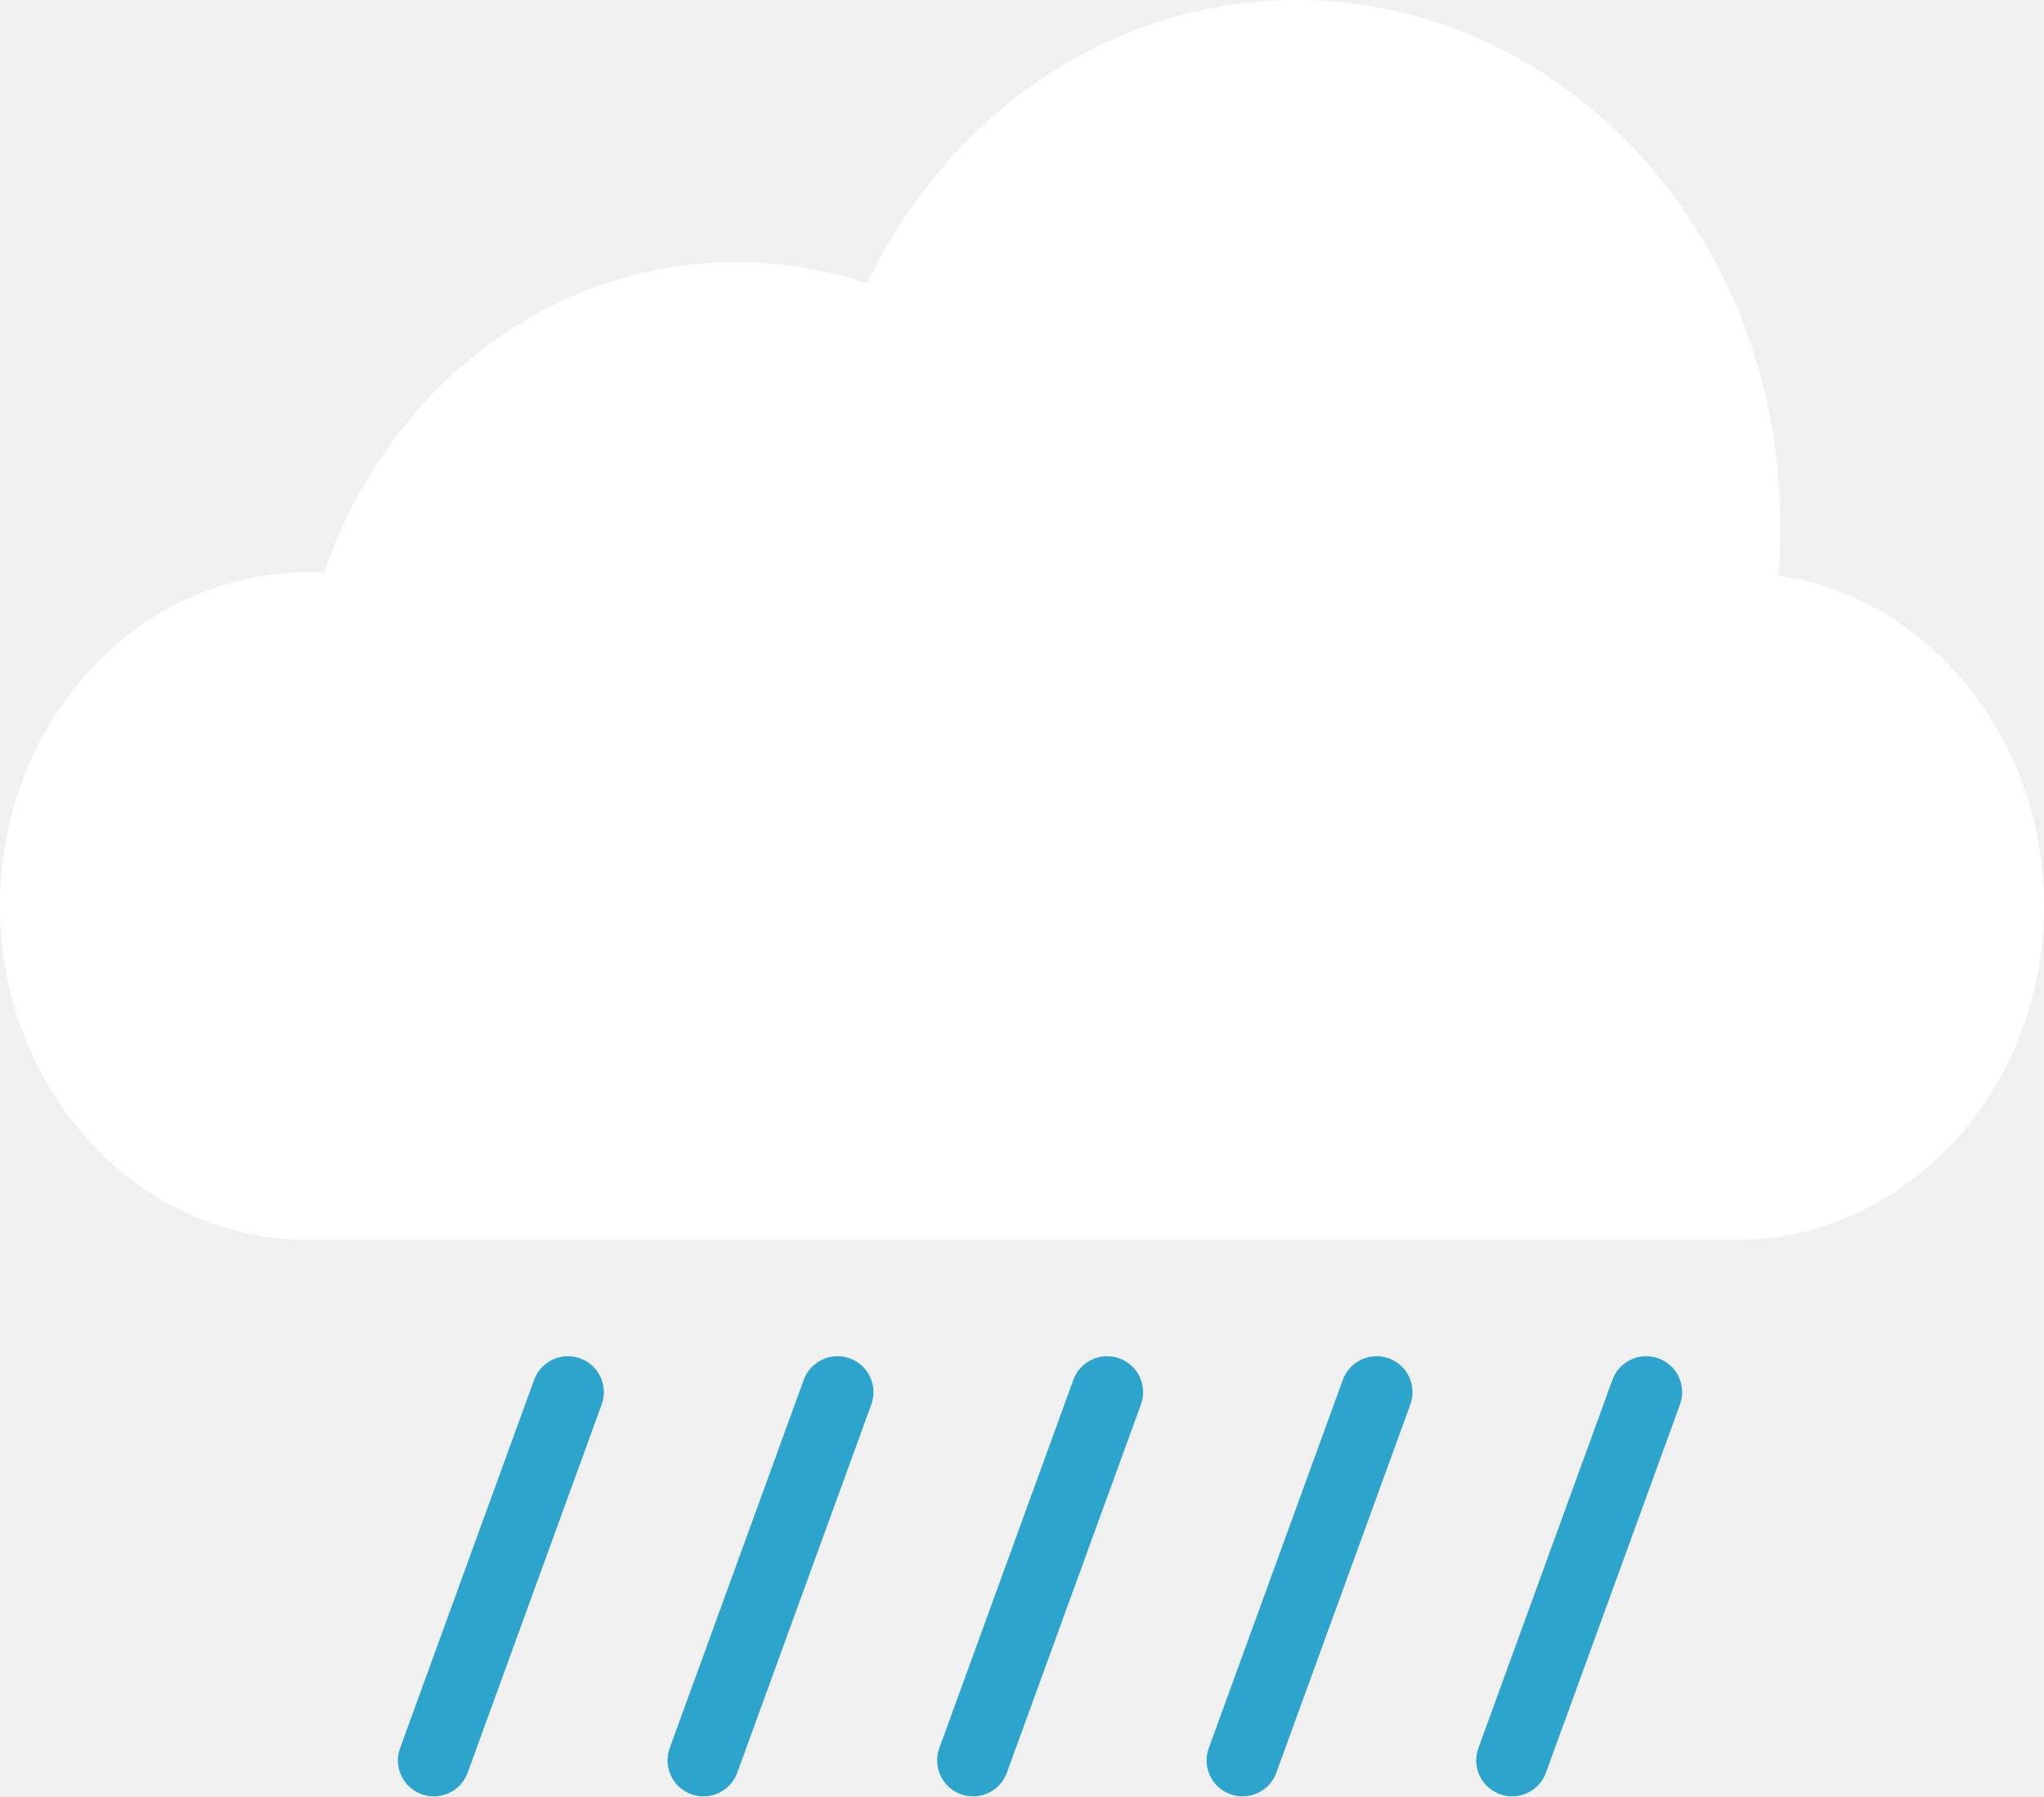
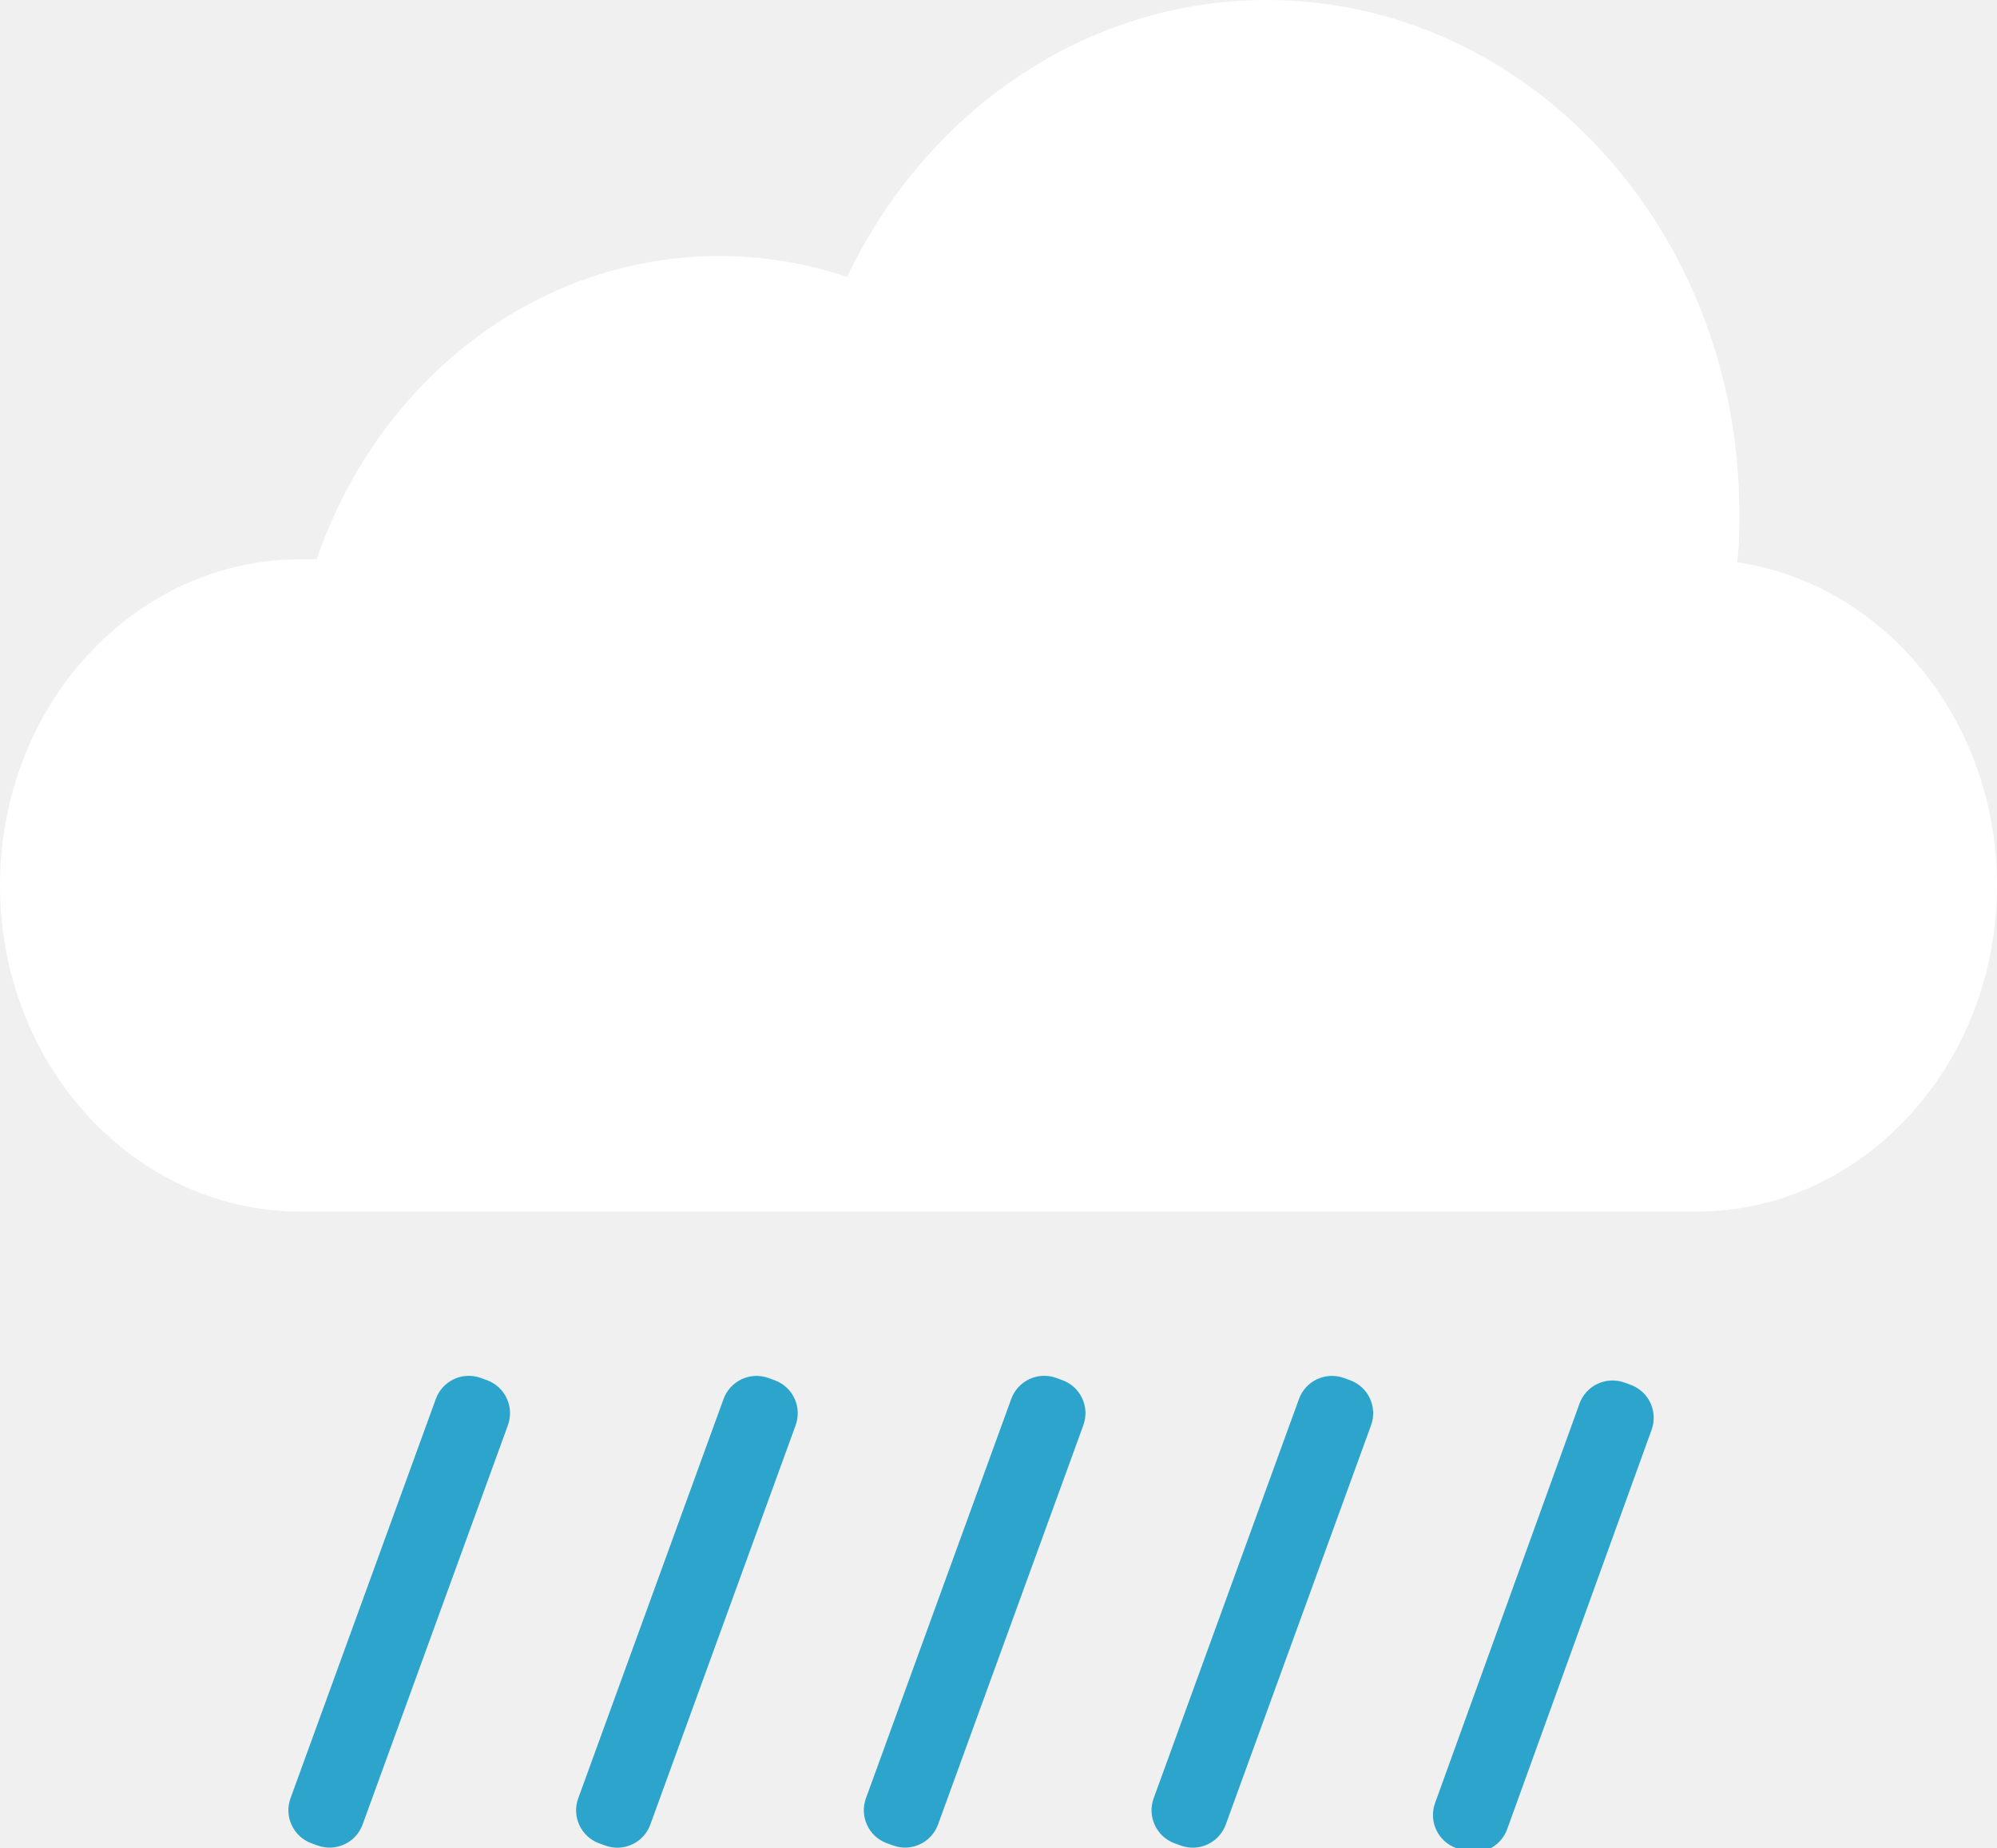
- <svg xmlns="http://www.w3.org/2000/svg" id="Cloud" viewBox="0 0 113.75 99.97">
+ <svg xmlns="http://www.w3.org/2000/svg" id="Cloud" viewBox="0 0 113.75 105.22">
  <path d="M184.88,129.42c0,10.26-7.67,18.58-17.13,18.58H88.25c-9.46,0-17.12-8.32-17.12-18.58s7.66-18.57,17.12-18.57l.92,0c3.46-10.1,12.42-17.27,22.93-17.27a22.9,22.9,0,0,1,7.28,1.19C123.85,85.41,132.88,79,143.29,79c14.86,0,26.91,13.07,26.91,29.19,0,1,0,1.9-.12,2.83C178.43,112.25,184.88,120,184.88,129.42Z" transform="translate(-71.13 -79)" style="fill:#fff" />
-   <rect x="127.01" y="153.82" width="4" height="25.81" rx="2" transform="translate(122.09 288.52) rotate(-160)" style="fill:#2ca4cc" />
-   <rect x="112.01" y="153.82" width="4" height="25.81" rx="2" transform="translate(92.99 283.39) rotate(-160)" style="fill:#2ca4cc" />
-   <rect x="97.01" y="153.82" width="4" height="25.81" rx="2" transform="translate(63.89 278.26) rotate(-160)" style="fill:#2ca4cc" />
-   <rect x="142.01" y="153.82" width="4" height="25.81" rx="2" transform="translate(151.18 293.65) rotate(-160)" style="fill:#2ca4cc" />
-   <rect x="157.01" y="153.82" width="4" height="25.81" rx="2" transform="translate(180.28 298.78) rotate(-160)" style="fill:#2ca4cc" />
+   <rect x="124.46" y="156.69" width="4.37" height="28.2" rx="2" transform="translate(116.11 295.59) rotate(-160)" style="fill:#2ca4cc" />
+   <rect x="108.07" y="156.69" width="4.37" height="28.2" rx="2" transform="translate(84.32 289.99) rotate(-160)" style="fill:#2ca4cc" />
+   <rect x="91.68" y="156.69" width="4.37" height="28.2" rx="2" transform="translate(52.53 284.38) rotate(-160)" style="fill:#2ca4cc" />
+   <rect x="140.85" y="156.69" width="4.37" height="28.2" rx="2" transform="translate(147.9 301.2) rotate(-160)" style="fill:#2ca4cc" />
+   <rect x="157.24" y="156.69" width="4.37" height="28.2" rx="2" transform="matrix(-0.94, -0.34, 0.34, -0.94, 179.7, 306.8)" style="fill:#2ca4cc" />
</svg>
